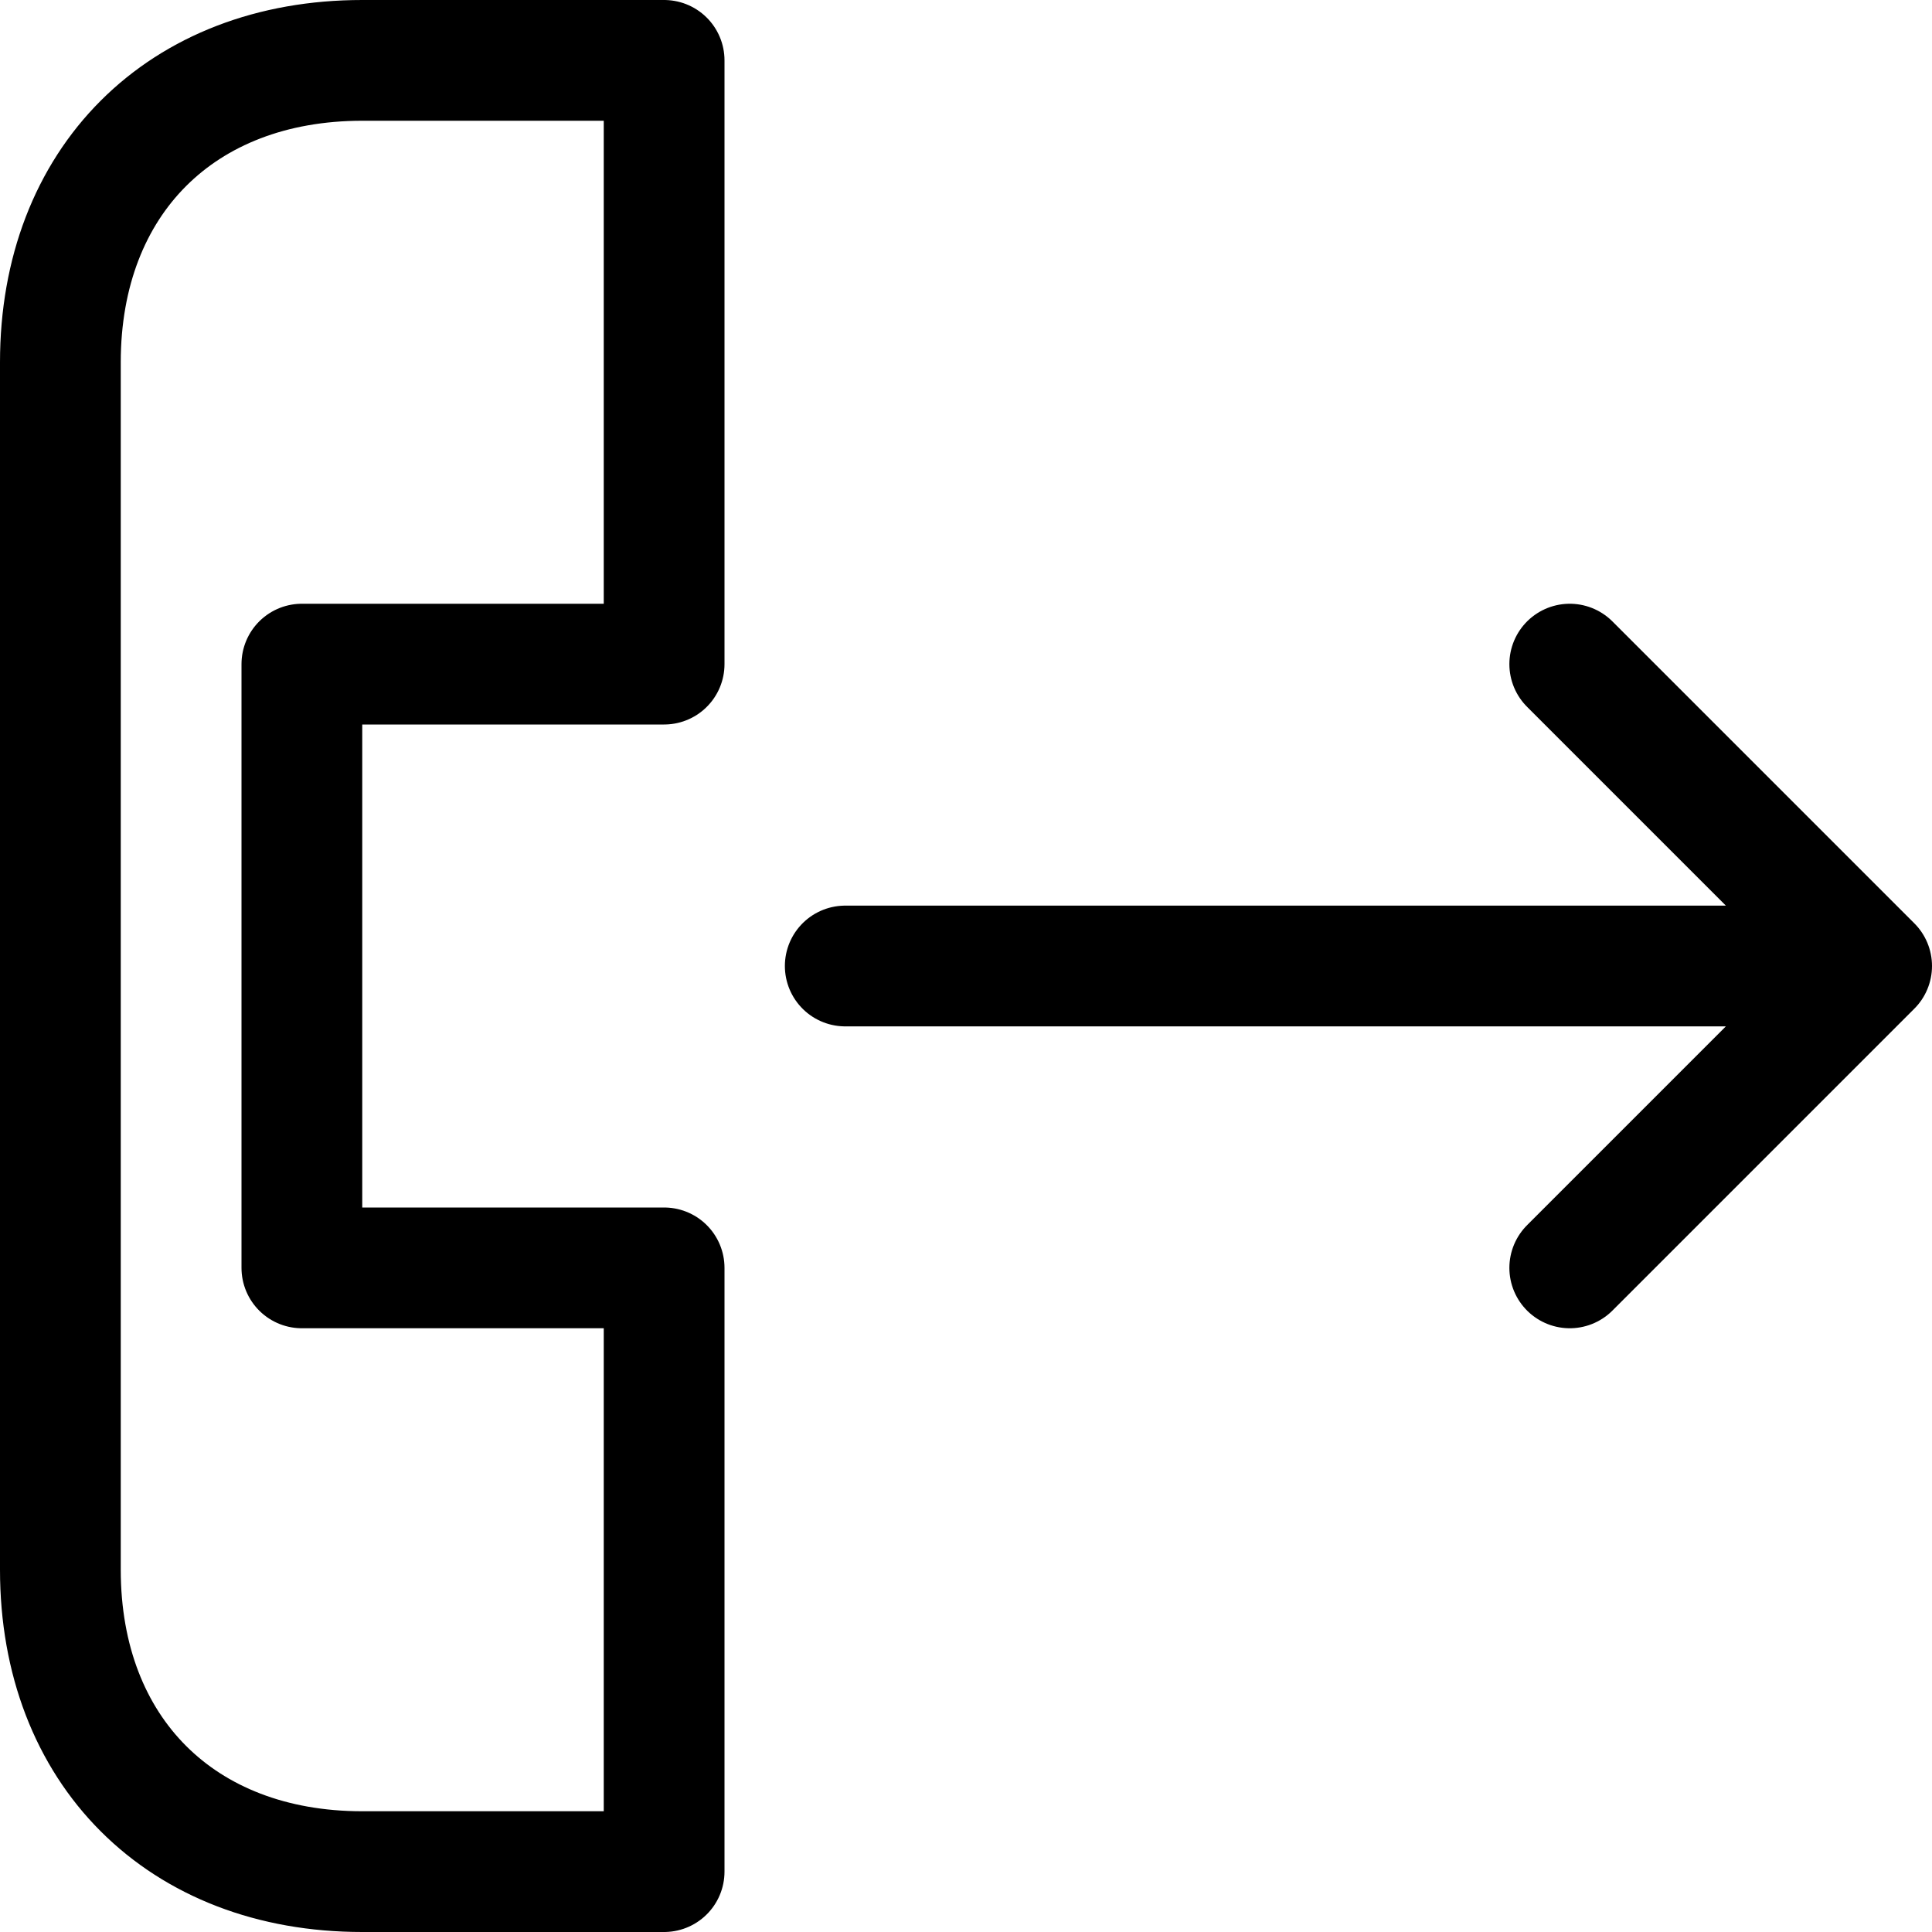
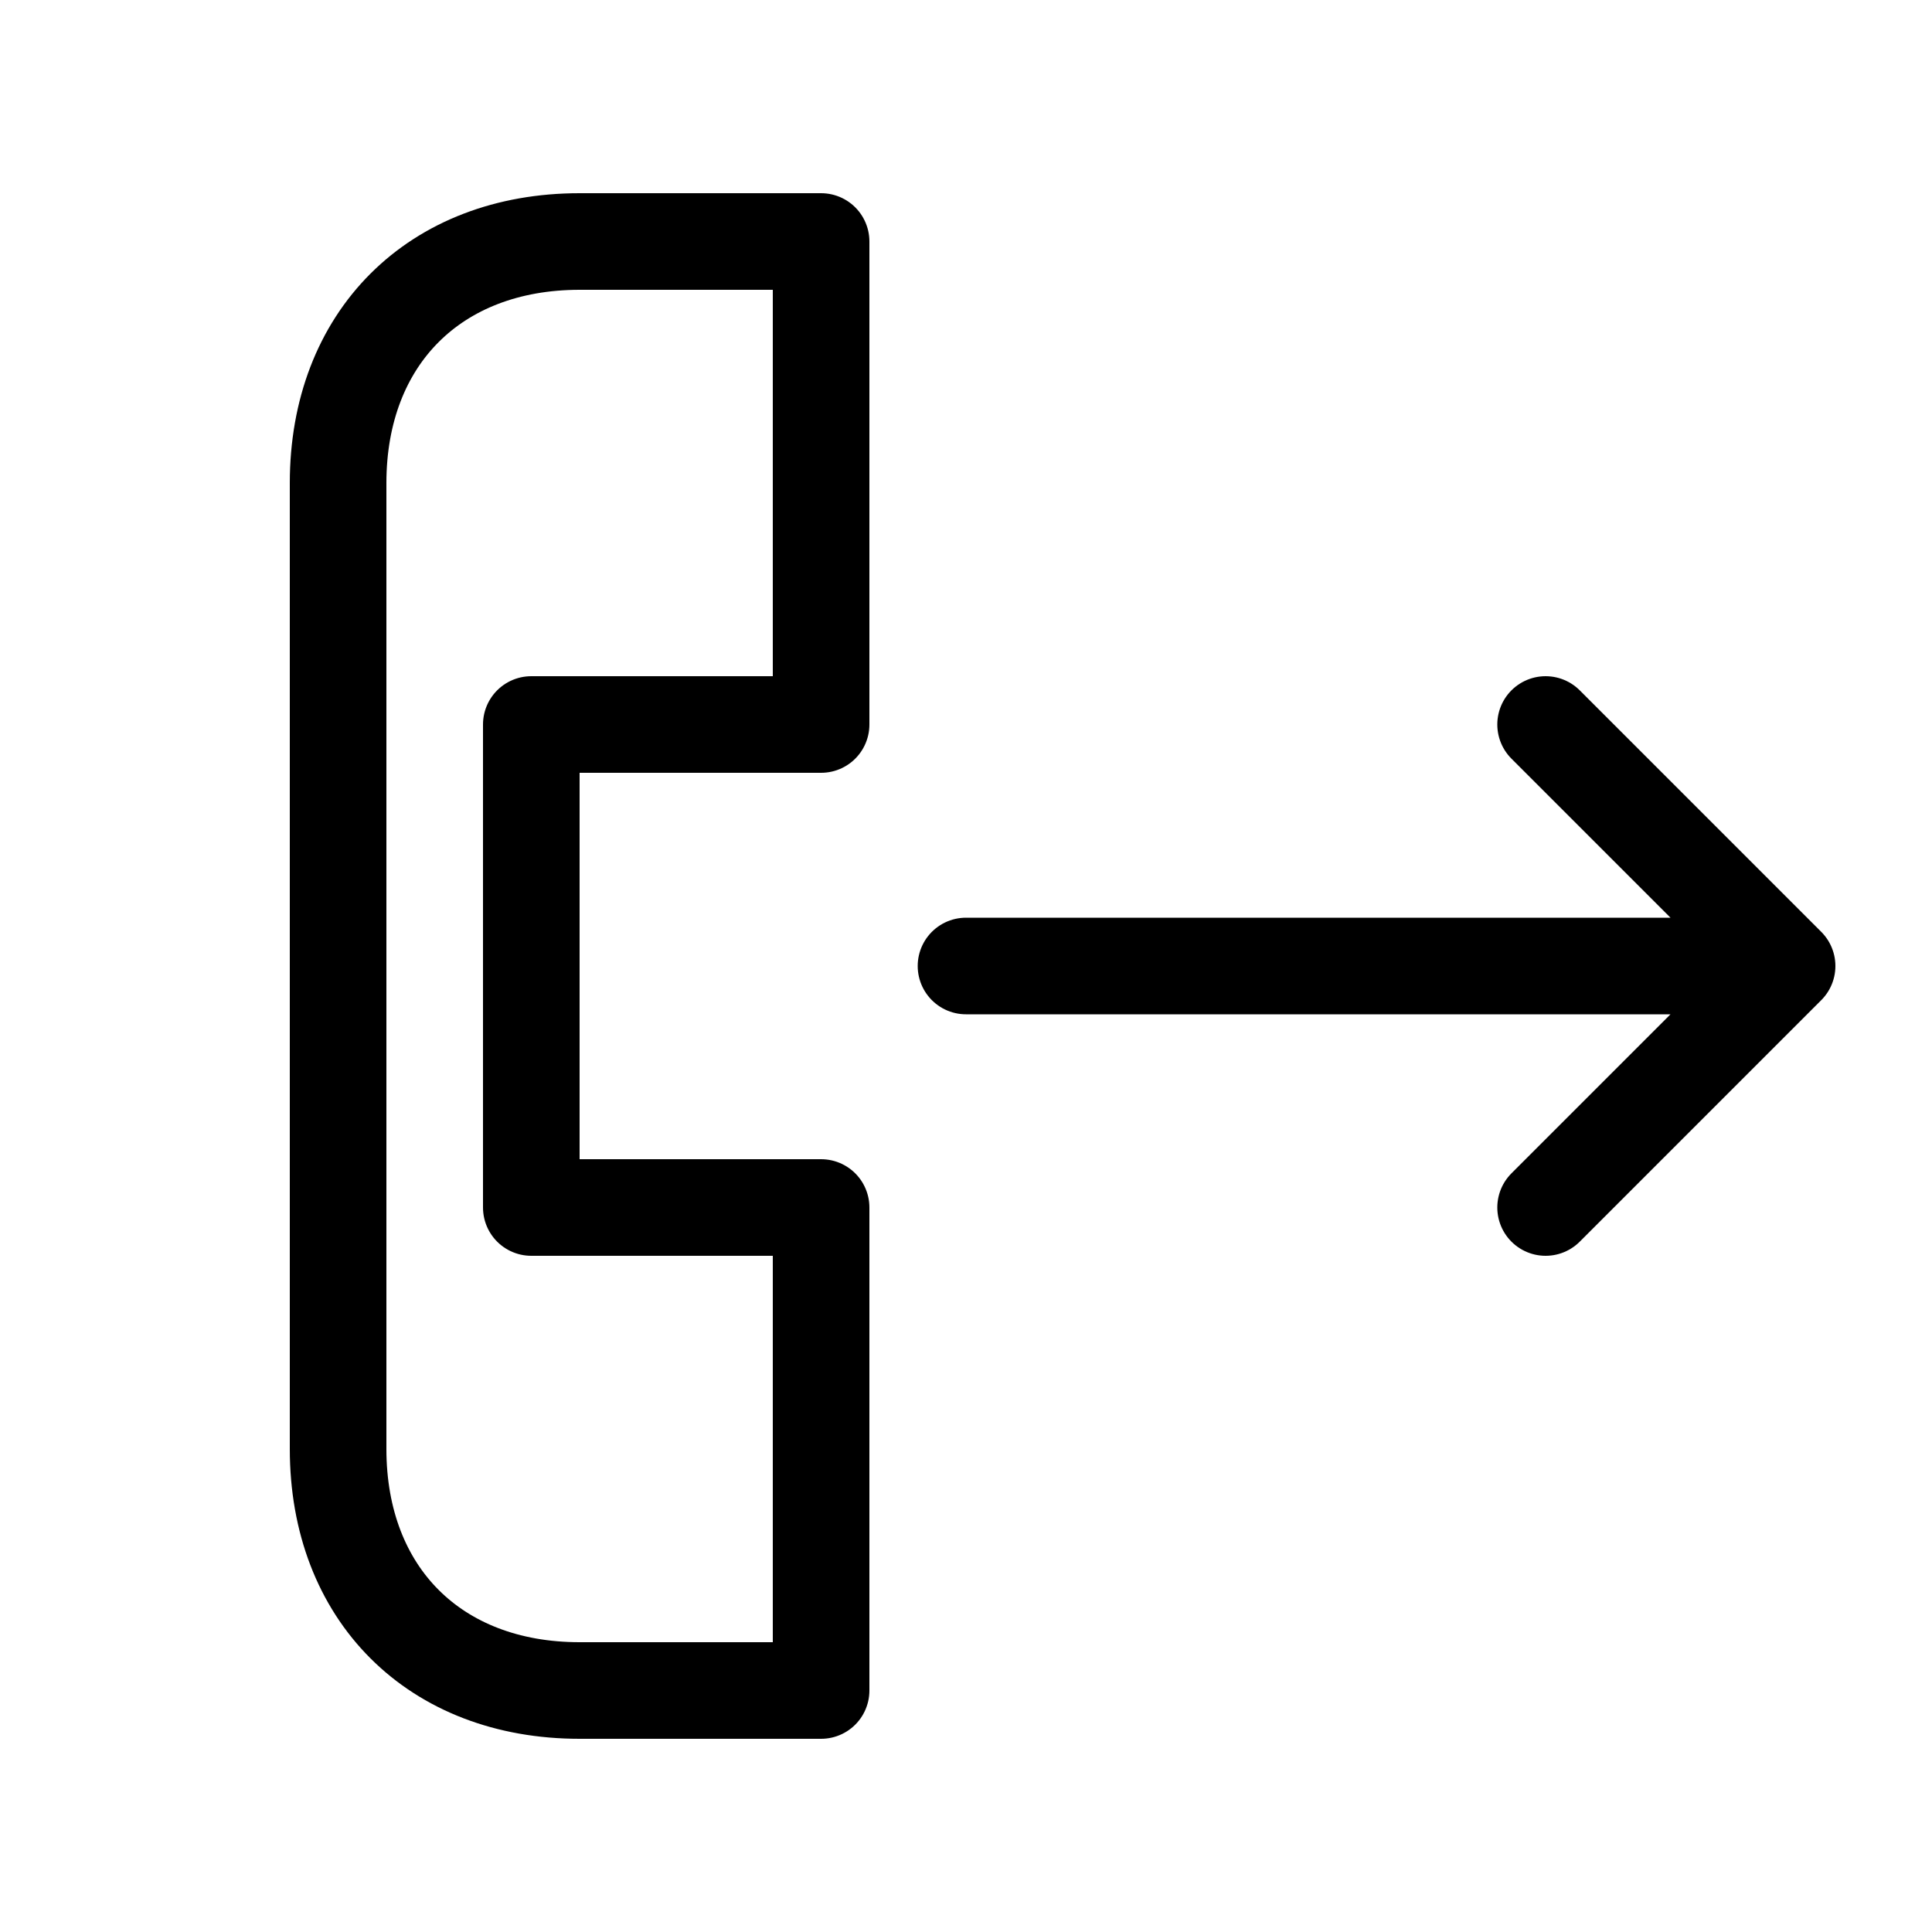
- <svg xmlns="http://www.w3.org/2000/svg" fill="none" viewBox="0 0 16 16">
-   <path stroke="#000" stroke-linecap="round" stroke-linejoin="round" d="M7 8h8.5m0 0-2.5-2.5m2.5 2.5-2.5 2.5m-7.5-10v5h-3v5h3v5h-2.5c-1.5 0-2.5-1-2.5-2.5v-10c0-1.5 1-2.5 2.5-2.5z" />
+ <svg xmlns="http://www.w3.org/2000/svg" fill="none" viewBox="0 0 20 20">
+   <path stroke="#000" stroke-linecap="round" stroke-linejoin="round" d="M10 10h8.5m0 0-2.5-2.5m2.5 2.5-2.5 2.5m-7.5-10v5h-3v5h3v5h-2.5c-1.5 0-2.5-1-2.5-2.5v-10c0-1.5 1-2.5 2.5-2.5z" />
</svg>
